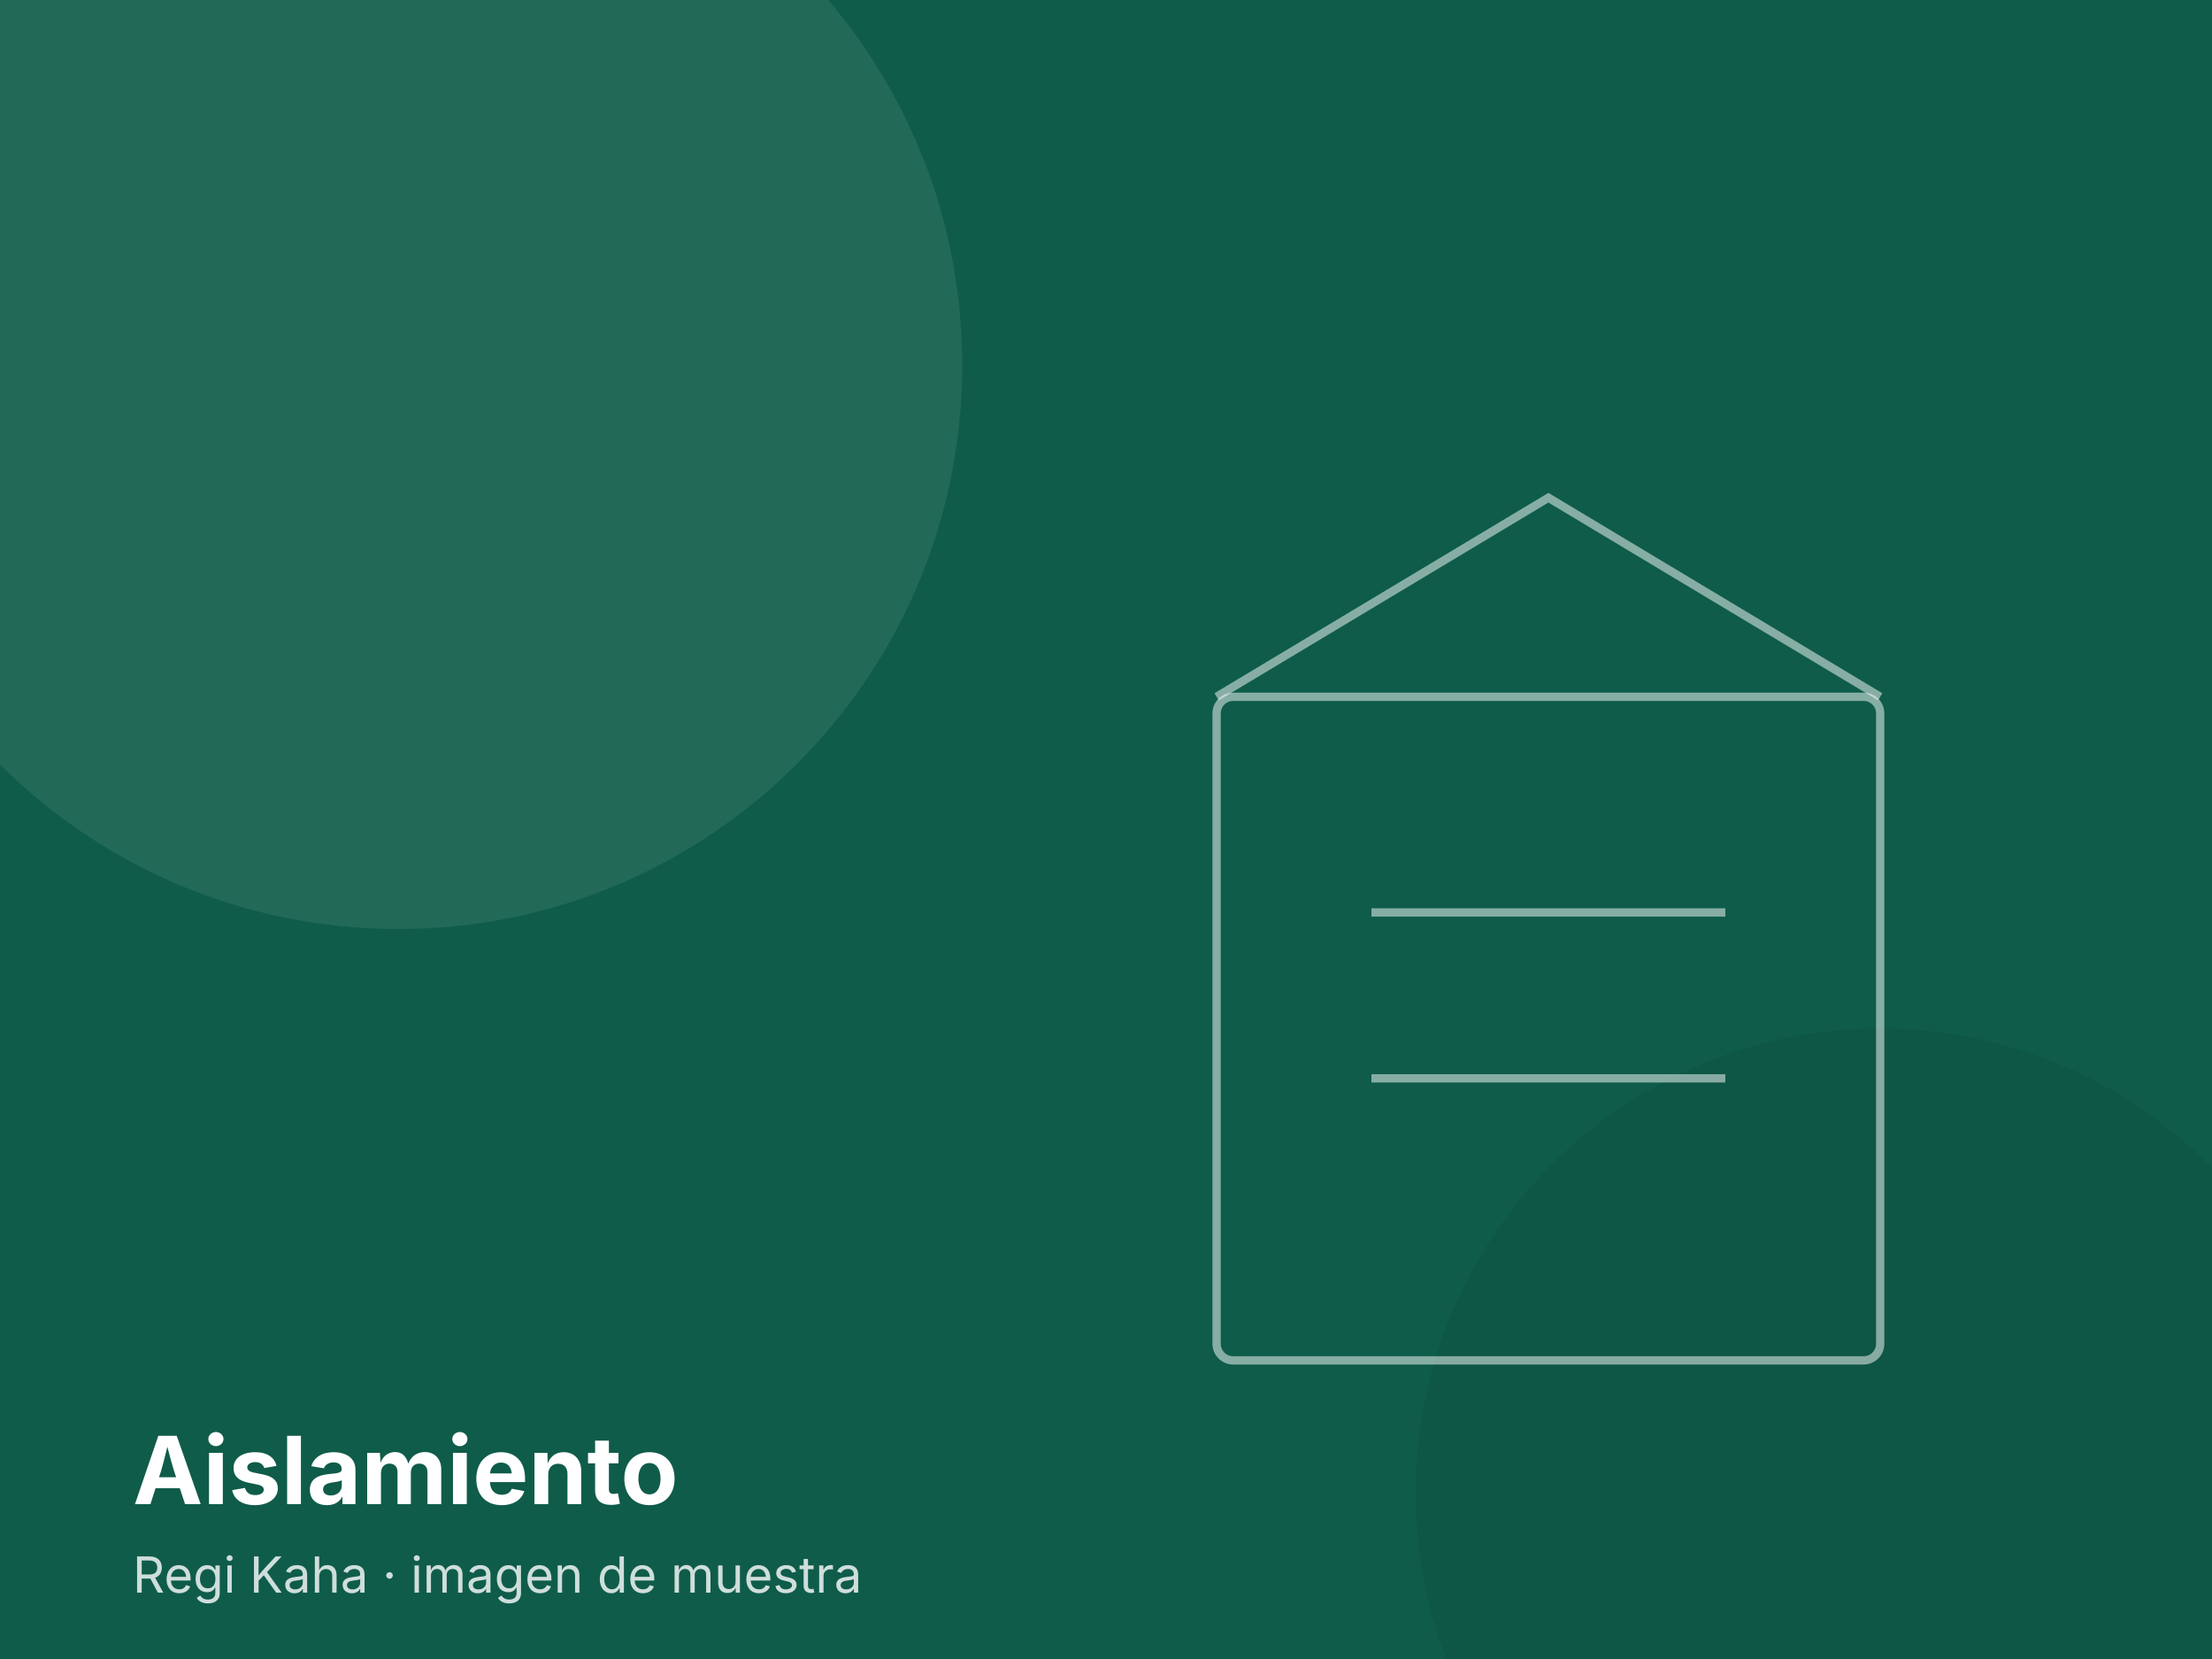
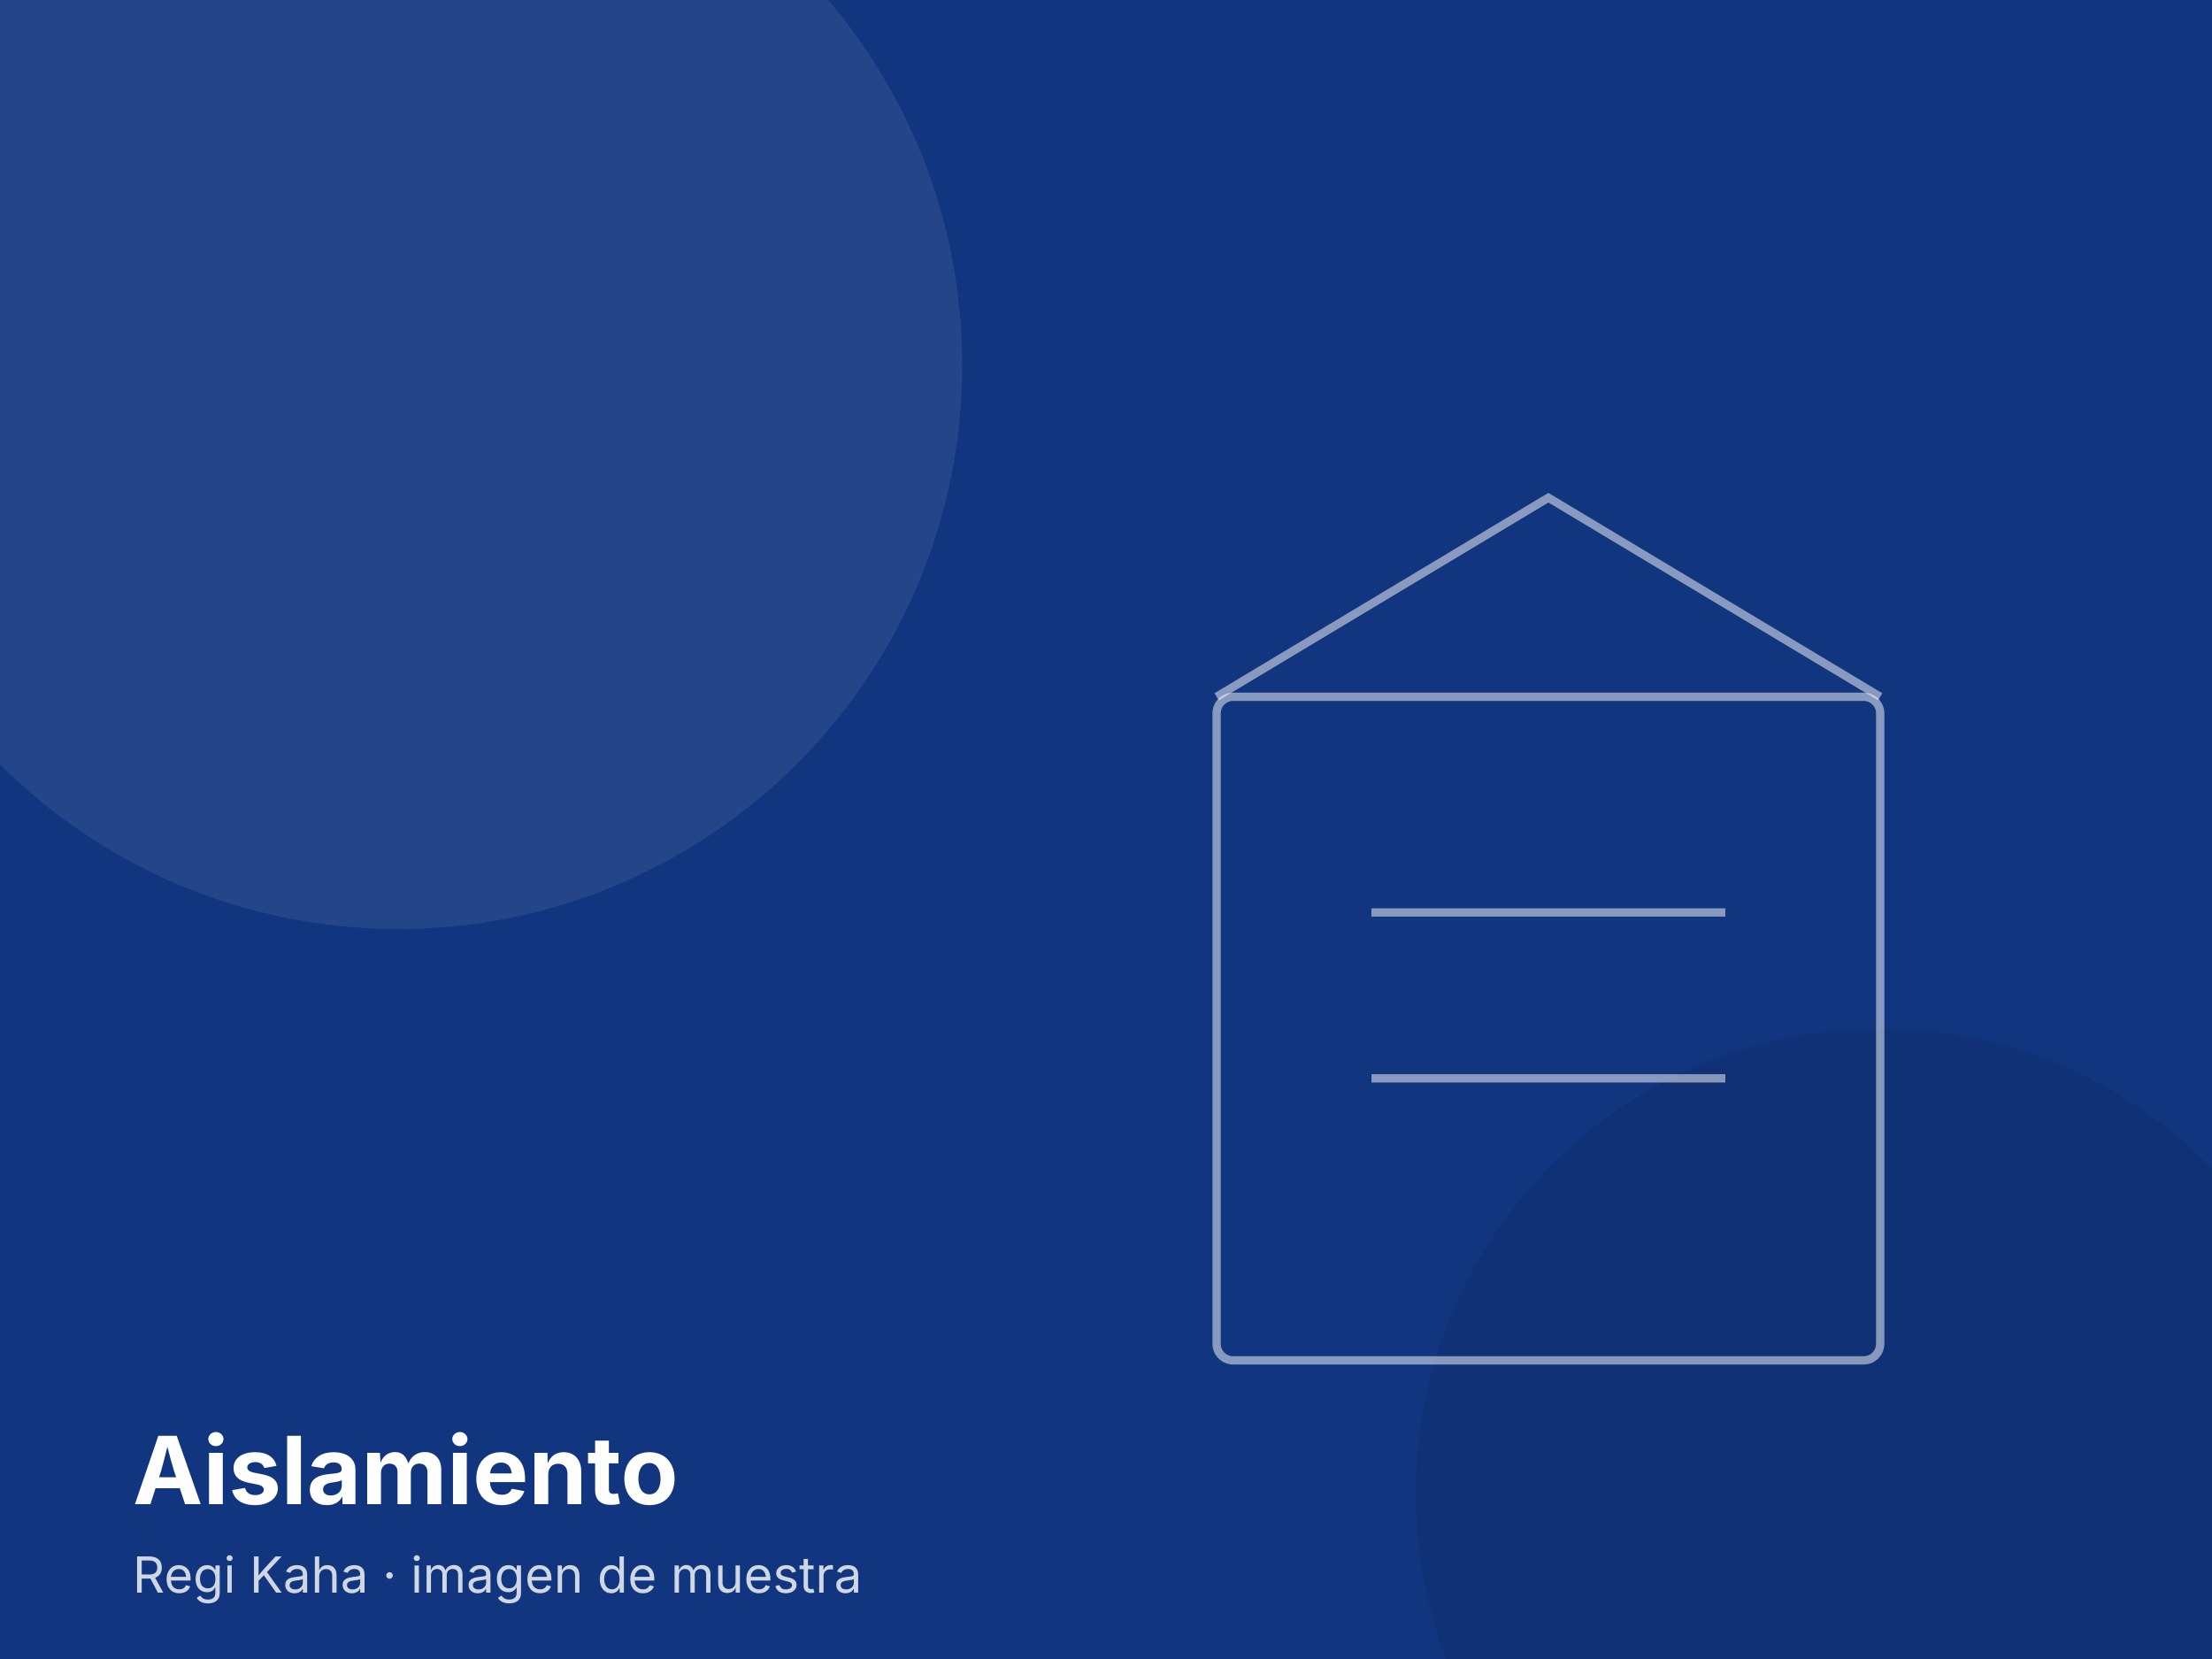
<svg xmlns="http://www.w3.org/2000/svg" width="800" height="600" viewBox="0 0 800 600">
  <defs>
    <linearGradient id="cg" gradientTransform="rotate(243)">
-       <stop offset="0" stop-color="#0F5C4A" />
-       <stop offset="0.55" stop-color="#198C68" />
-       <stop offset="1" stop-color="#2AB673" />
+       <stop offset="0" stop-color="#11357E" />
+       <stop offset="0.55" stop-color="#1F6FE0" />
+       <stop offset="1" stop-color="#3FB0F5" />
    </linearGradient>
  </defs>
  <rect width="800" height="600" fill="url(#cg)" />
  <circle cx="144" cy="132" r="204" fill="rgba(255,255,255,0.08)" />
  <circle cx="680" cy="540" r="168" fill="rgba(0,0,0,0.07)" />
  <g stroke="rgba(255,255,255,0.5)" stroke-width="3" fill="none">
    <rect x="440" y="252" width="240" height="240" rx="6" />
    <path d="M440 252 L560 180 L680 252" />
    <line x1="496" y1="330" x2="624" y2="330" />
    <line x1="496" y1="390" x2="624" y2="390" />
  </g>
  <text x="48" y="544" font-family="Inter, sans-serif" font-size="34" font-weight="700" fill="#fff">Aislamiento</text>
  <text x="48" y="576" font-family="Inter, sans-serif" font-size="18" fill="rgba(255,255,255,0.8)">Regi Kaha · imagen de muestra</text>
</svg>
